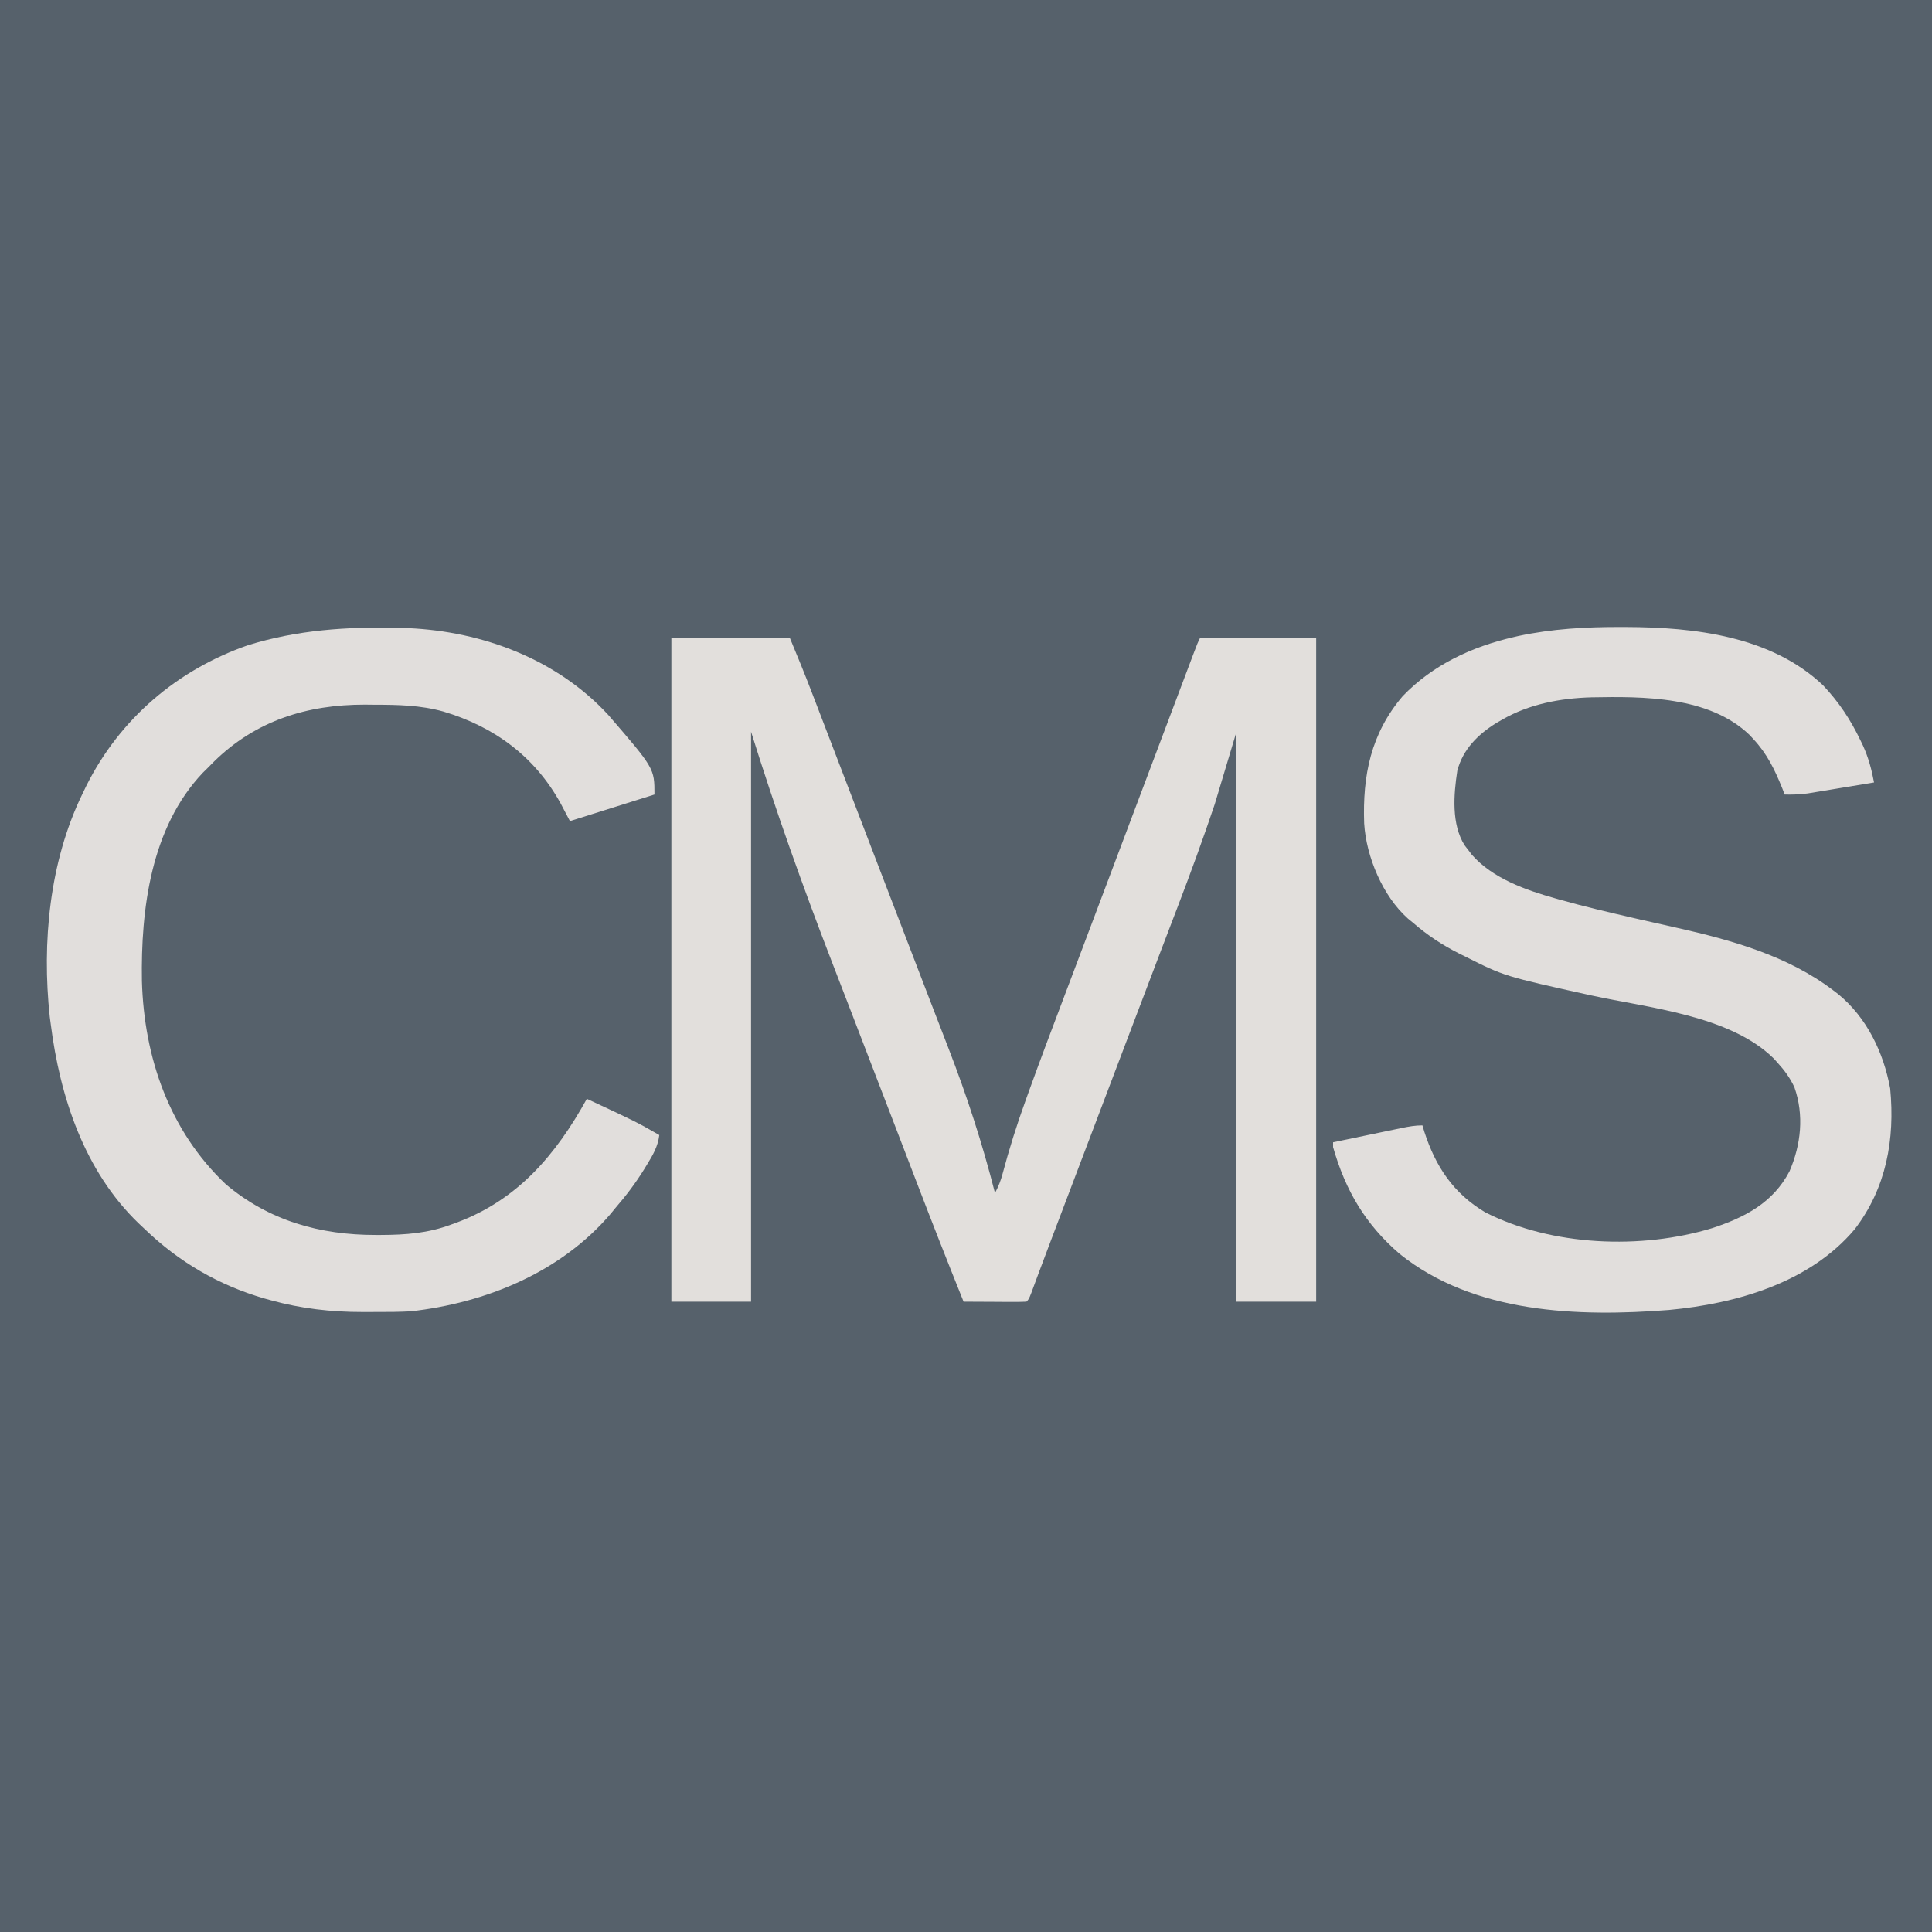
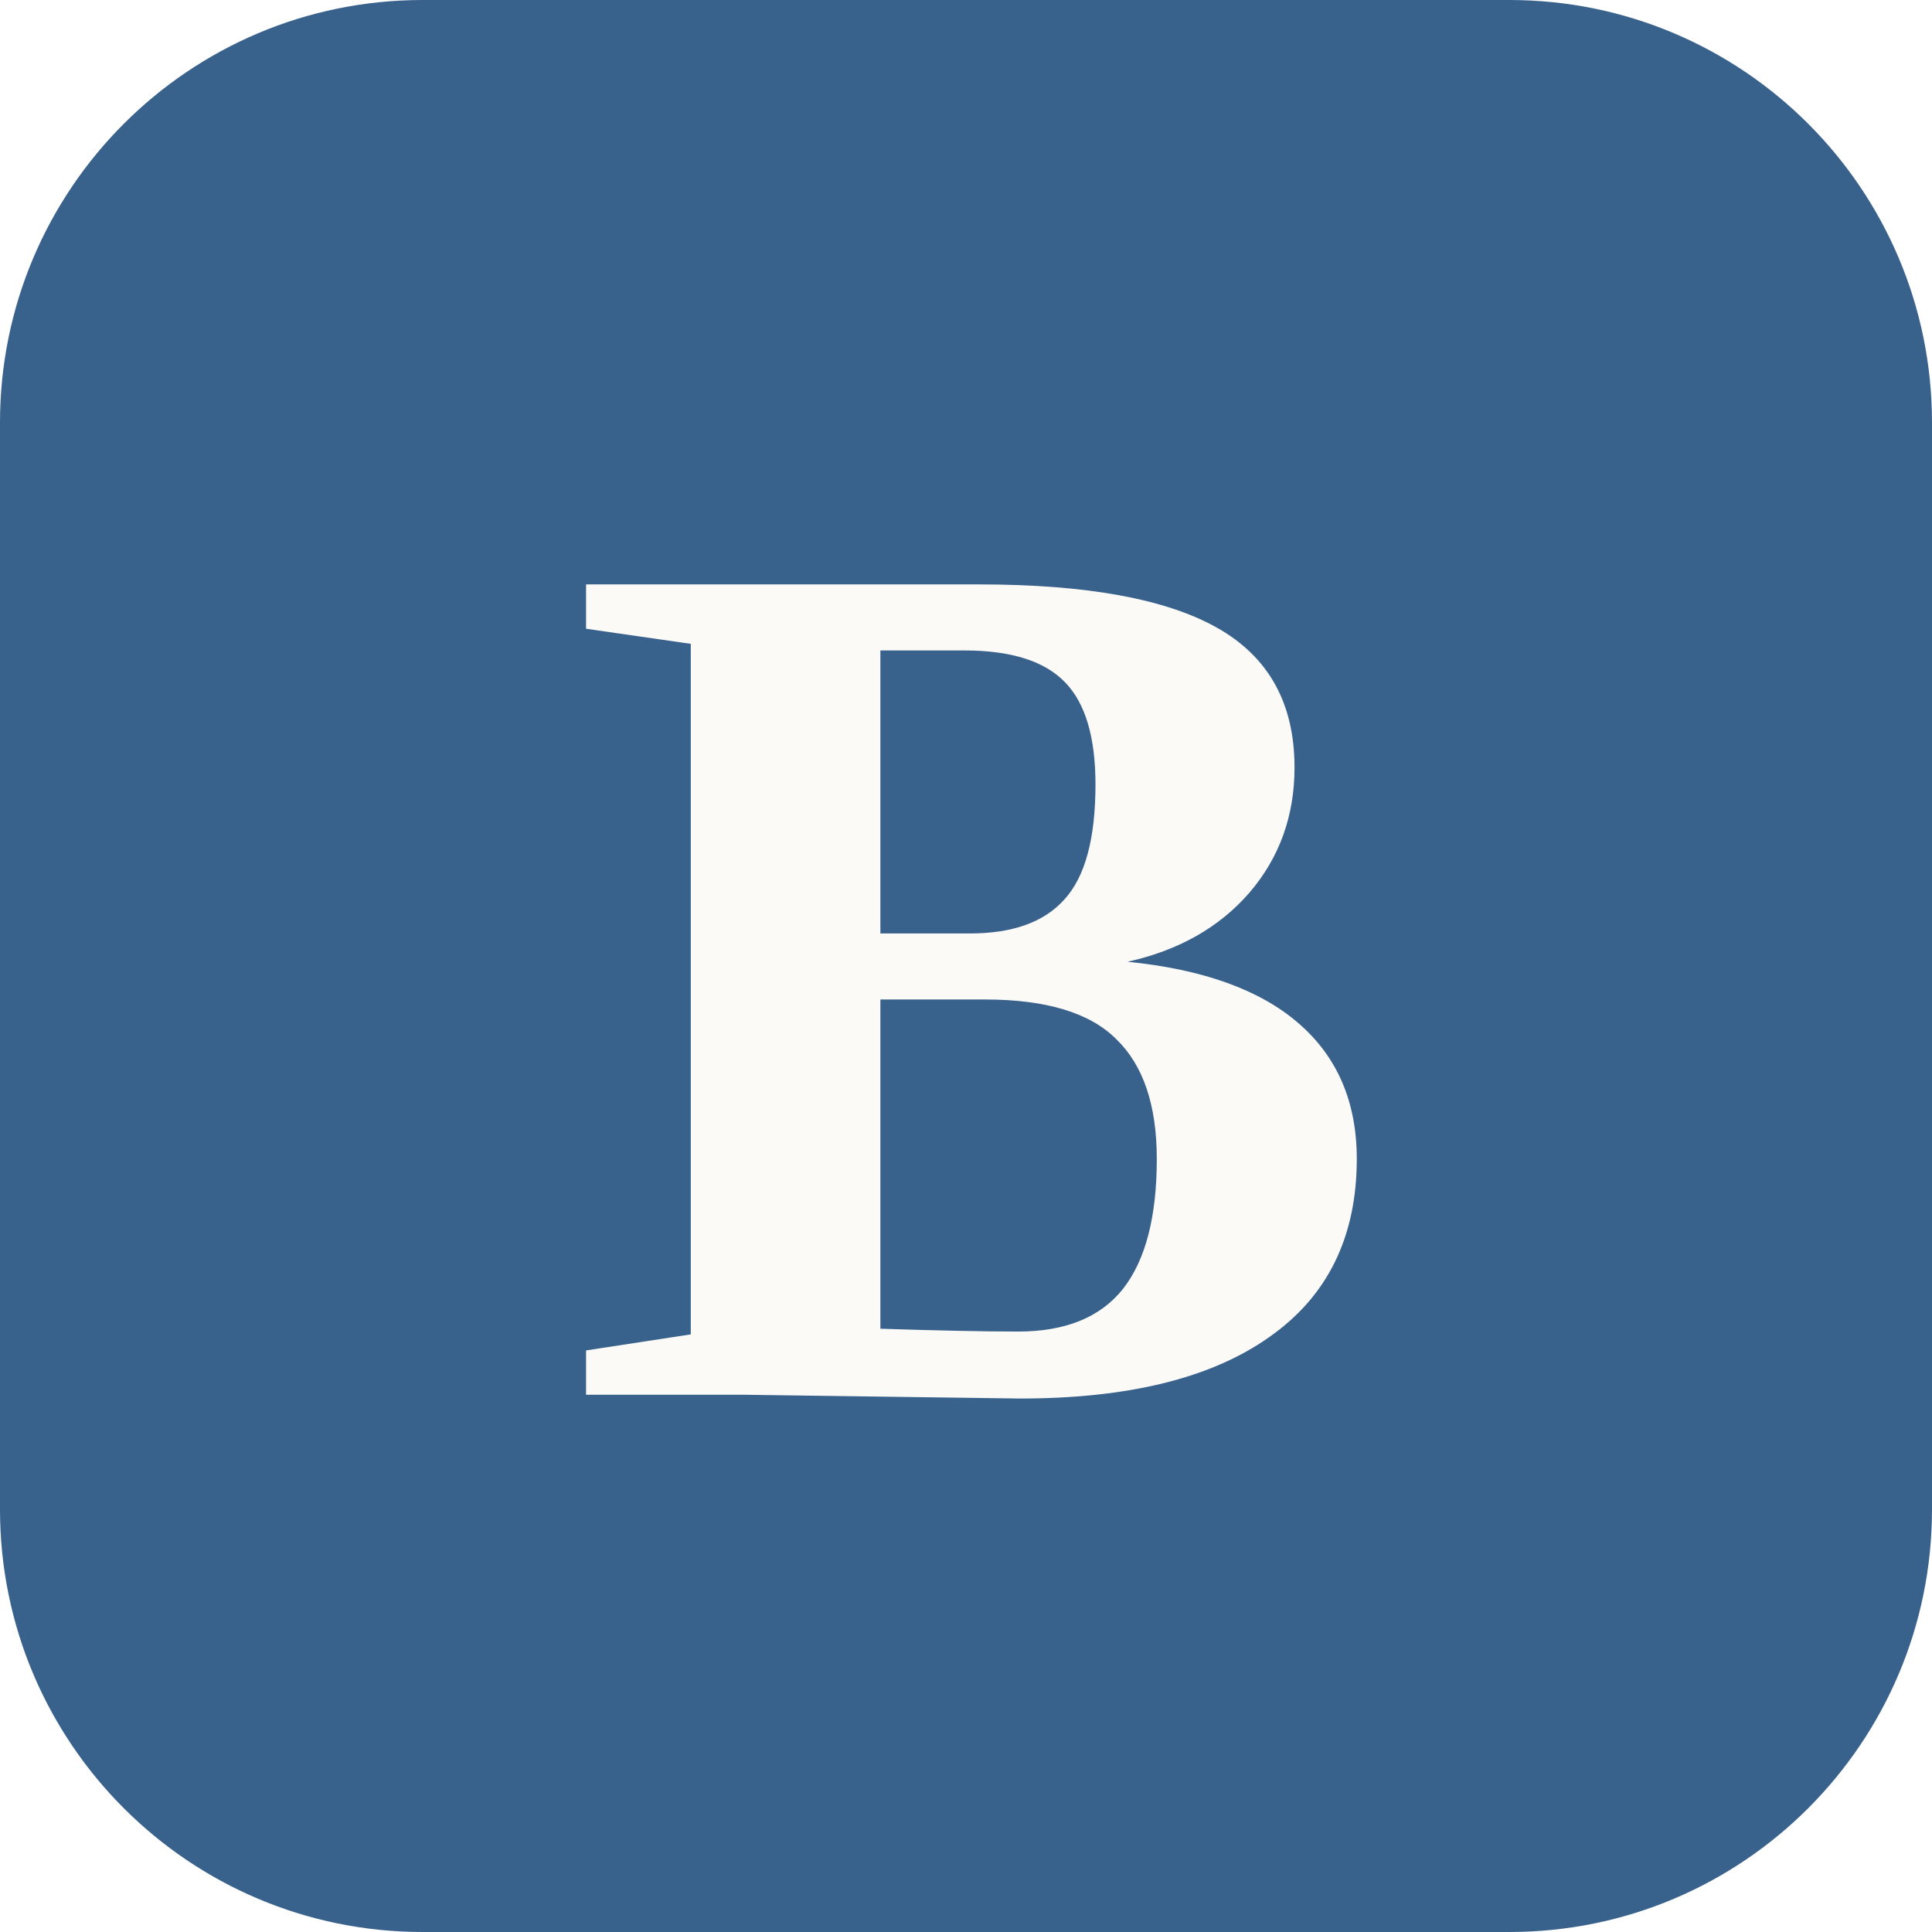
- <svg xmlns="http://www.w3.org/2000/svg" version="1.1" width="800" height="800">
-   <path d="M0 0 C264 0 528 0 800 0 C800 264 800 528 800 800 C536 800 272 800 0 800 C0 536 0 272 0 0 Z " fill="#56616B" transform="translate(0,0)" />
-   <path d="M0 0 C16.17 0 32.34 0 49 0 C52.17 7.609 55.286 15.201 58.23 22.895 C58.618 23.903 59.006 24.912 59.405 25.951 C60.668 29.238 61.928 32.525 63.188 35.812 C64.081 38.141 64.975 40.469 65.869 42.797 C72.321 59.603 78.759 76.416 85.192 93.229 C90.054 105.933 94.933 118.63 99.82 131.323 C102.775 139.001 105.726 146.681 108.676 154.361 C110.666 159.538 112.661 164.711 114.67 169.881 C122.329 189.605 128.784 209.493 134 230 C135.397 227.364 136.405 224.884 137.156 222 C139.864 211.835 142.988 201.89 146.562 191.996 C146.998 190.783 147.434 189.57 147.883 188.32 C152.617 175.182 157.551 162.12 162.5 149.062 C163.491 146.443 164.481 143.823 165.471 141.203 C167.03 137.079 168.589 132.954 170.149 128.83 C174.001 118.649 177.843 108.464 181.68 98.277 C182.096 97.173 182.096 97.173 182.52 96.047 C183.638 93.078 184.756 90.109 185.874 87.139 C190.424 75.059 194.977 62.979 199.53 50.899 C200.492 48.348 201.454 45.797 202.415 43.245 C204.927 36.58 207.44 29.915 209.954 23.25 C210.686 21.311 211.417 19.371 212.148 17.431 C213.13 14.824 214.114 12.219 215.098 9.613 C215.382 8.859 215.666 8.104 215.958 7.326 C217.886 2.229 217.886 2.229 219 0 C234.84 0 250.68 0 267 0 C267 90.75 267 181.5 267 275 C256.11 275 245.22 275 234 275 C234 197.12 234 119.24 234 39 C231.03 48.9 228.06 58.8 225 69 C220.155 83.389 214.968 97.607 209.536 111.782 C208.322 114.95 207.113 118.119 205.904 121.289 C204.606 124.691 203.308 128.093 202.009 131.494 C197.507 143.283 193.031 155.082 188.559 166.883 C186.262 172.94 183.965 178.997 181.668 185.055 C181.208 186.267 180.748 187.48 180.274 188.73 C177.08 197.154 173.884 205.577 170.688 214 C169.185 217.961 167.682 221.922 166.179 225.883 C164.985 229.03 163.79 232.177 162.596 235.324 C161.272 238.812 159.949 242.301 158.625 245.789 C158.216 246.865 157.808 247.942 157.387 249.05 C155.605 253.747 153.83 258.446 152.082 263.155 C151.8 263.915 151.517 264.676 151.226 265.459 C150.501 267.415 149.78 269.372 149.059 271.33 C148 274 148 274 147 275 C145.073 275.087 143.143 275.107 141.215 275.098 C140.162 275.095 139.108 275.093 138.023 275.09 C136.661 275.081 135.299 275.072 133.938 275.062 C131.63 275.051 129.322 275.04 127.014 275.029 C124.007 275.015 124.007 275.015 121 275 C114.399 258.616 107.943 242.183 101.625 225.688 C100.759 223.429 99.892 221.171 99.025 218.913 C97.235 214.25 95.446 209.586 93.657 204.922 C90.698 197.21 87.73 189.501 84.761 181.793 C81.45 173.198 78.147 164.6 74.846 156.001 C72.202 149.119 69.547 142.241 66.887 135.366 C54.562 103.496 43.192 71.615 33 39 C33 116.88 33 194.76 33 275 C22.11 275 11.22 275 0 275 C0 184.25 0 93.5 0 0 Z " fill="#E2DFDC" transform="translate(278,264)" />
-   <path d="M0 0 C0.798 0.001 1.597 0.002 2.419 0.003 C30.713 0.104 62.386 3.747 83.914 24.109 C90.519 31.075 95.384 38.448 99.5 47.062 C99.83 47.751 100.16 48.439 100.5 49.148 C102.757 54.106 104.066 59.026 105.062 64.375 C100.758 65.093 96.453 65.805 92.147 66.511 C90.685 66.752 89.222 66.995 87.76 67.239 C85.65 67.591 83.54 67.937 81.43 68.281 C80.162 68.491 78.895 68.7 77.589 68.916 C74.361 69.336 71.312 69.462 68.062 69.375 C67.711 68.469 67.359 67.563 66.996 66.629 C63.897 58.982 60.764 52.481 55.062 46.375 C54.299 45.549 54.299 45.549 53.52 44.707 C36.771 28.62 9.503 28.721 -12.075 29.133 C-24.858 29.498 -37.769 31.907 -48.938 38.375 C-49.744 38.839 -50.551 39.303 -51.383 39.781 C-58.93 44.464 -65.144 50.62 -67.488 59.449 C-69.011 69.365 -69.999 81.682 -64.461 90.418 C-63.958 91.064 -63.455 91.71 -62.938 92.375 C-62.476 92.99 -62.015 93.605 -61.539 94.238 C-52.912 104.113 -39.149 108.936 -26.938 112.375 C-25.901 112.67 -25.901 112.67 -24.843 112.971 C-14.988 115.738 -5.036 118.081 4.938 120.375 C6.048 120.63 7.158 120.886 8.302 121.149 C13.379 122.313 18.459 123.464 23.547 124.586 C46.017 129.619 69.463 136.22 88.062 150.375 C88.746 150.894 89.429 151.414 90.133 151.949 C102.073 161.687 109.01 176.18 111.75 191.125 C113.779 212.181 110.11 232.369 97.062 249.375 C78.359 271.57 48.063 280.203 20.136 282.806 C-17.48 285.742 -60.547 284.311 -91.301 259.641 C-105.537 247.408 -113.796 233.369 -118.938 215.375 C-118.938 214.715 -118.938 214.055 -118.938 213.375 C-114.151 212.374 -109.364 211.377 -104.576 210.384 C-102.947 210.046 -101.319 209.706 -99.69 209.366 C-97.35 208.876 -95.009 208.391 -92.668 207.906 C-91.94 207.753 -91.212 207.6 -90.461 207.442 C-87.56 206.845 -84.908 206.375 -81.938 206.375 C-81.553 207.665 -81.553 207.665 -81.16 208.98 C-76.499 223.372 -69.194 234.469 -55.938 242.375 C-28.342 256.419 8.668 257.867 38.129 248.898 C51.573 244.466 63.265 238.398 70.062 225.375 C74.837 214.334 76.143 202.11 72.098 190.613 C70.287 186.699 67.961 183.552 65.062 180.375 C64.25 179.482 64.25 179.482 63.422 178.57 C45.228 160.772 11.658 157.737 -12.064 152.546 C-48.031 144.601 -48.031 144.601 -64.125 136.5 C-64.982 136.08 -65.838 135.66 -66.721 135.227 C-73.771 131.67 -79.968 127.576 -85.938 122.375 C-86.595 121.839 -87.252 121.302 -87.93 120.75 C-98.381 111.46 -105.217 95.092 -106.062 81.346 C-106.763 61.492 -103.321 44.13 -90.09 28.613 C-77.641 15.667 -61.486 8.165 -44.188 4.188 C-43.19 3.955 -43.19 3.955 -42.171 3.718 C-28.267 0.739 -14.177 -0.038 0 0 Z " fill="#E1DEDC" transform="translate(670.9375,259.625)" />
-   <path d="M0 0 C1.305 0.03 2.609 0.059 3.953 0.09 C34.895 1.463 65.569 12.975 86.82 35.98 C106 58.181 106 58.181 106 69 C94.45 72.63 82.9 76.26 71 80 C69.742 77.608 68.484 75.215 67.188 72.75 C56.481 53.275 39.704 40.924 18.562 34.625 C8.966 31.969 -0.289 31.818 -10.188 31.812 C-11.426 31.8 -12.664 31.788 -13.939 31.775 C-37.884 31.738 -59.179 38.445 -76.387 55.355 C-77.68 56.665 -77.68 56.665 -79 58 C-79.666 58.656 -80.333 59.312 -81.02 59.988 C-102.542 82.676 -106.725 116.505 -106.238 146.25 C-105.33 178.03 -94.843 208.233 -71.504 230.367 C-53.586 245.49 -32.486 251.409 -9.312 251.375 C-8.65 251.374 -7.988 251.373 -7.305 251.372 C3.117 251.327 12.213 250.665 22 247 C22.65 246.764 23.301 246.528 23.971 246.285 C49.353 236.885 65.199 218.143 78 195 C98.414 204.507 98.414 204.507 108 210 C107.438 214.687 105.365 218.237 102.938 222.188 C102.533 222.852 102.128 223.516 101.711 224.2 C98.215 229.835 94.346 234.988 90 240 C89.287 240.869 88.574 241.738 87.84 242.633 C67.148 266.883 36.148 279.538 5 283 C0.387 283.231 -4.212 283.289 -8.829 283.261 C-10.867 283.25 -12.904 283.261 -14.941 283.273 C-27.789 283.289 -40.347 281.866 -52.75 278.438 C-53.675 278.182 -54.601 277.927 -55.554 277.664 C-74.417 272.179 -90.855 262.601 -105 249 C-105.857 248.194 -106.714 247.389 -107.598 246.559 C-130.093 224.878 -140.146 194.298 -144 164 C-144.133 163.002 -144.266 162.005 -144.402 160.977 C-147.683 130.329 -144.548 96.969 -131 69 C-130.426 67.813 -129.853 66.626 -129.262 65.402 C-115.38 37.632 -91.609 17.366 -62.375 7.188 C-41.923 0.832 -21.292 -0.559 0 0 Z " fill="#E1DEDC" transform="translate(165,260)" />
+ <svg xmlns="http://www.w3.org/2000/svg" viewBox="0 0 32 32" role="img" aria-label="Byline">
+   <rect width="32" height="32" rx="7" fill="#38618c" />
+   <text x="16.2" y="23.1" text-anchor="middle" font-family="Georgia, 'Times New Roman', 'Source Serif 4', serif" font-size="20.5" font-weight="700" fill="#fbfaf7">B</text>
</svg>
